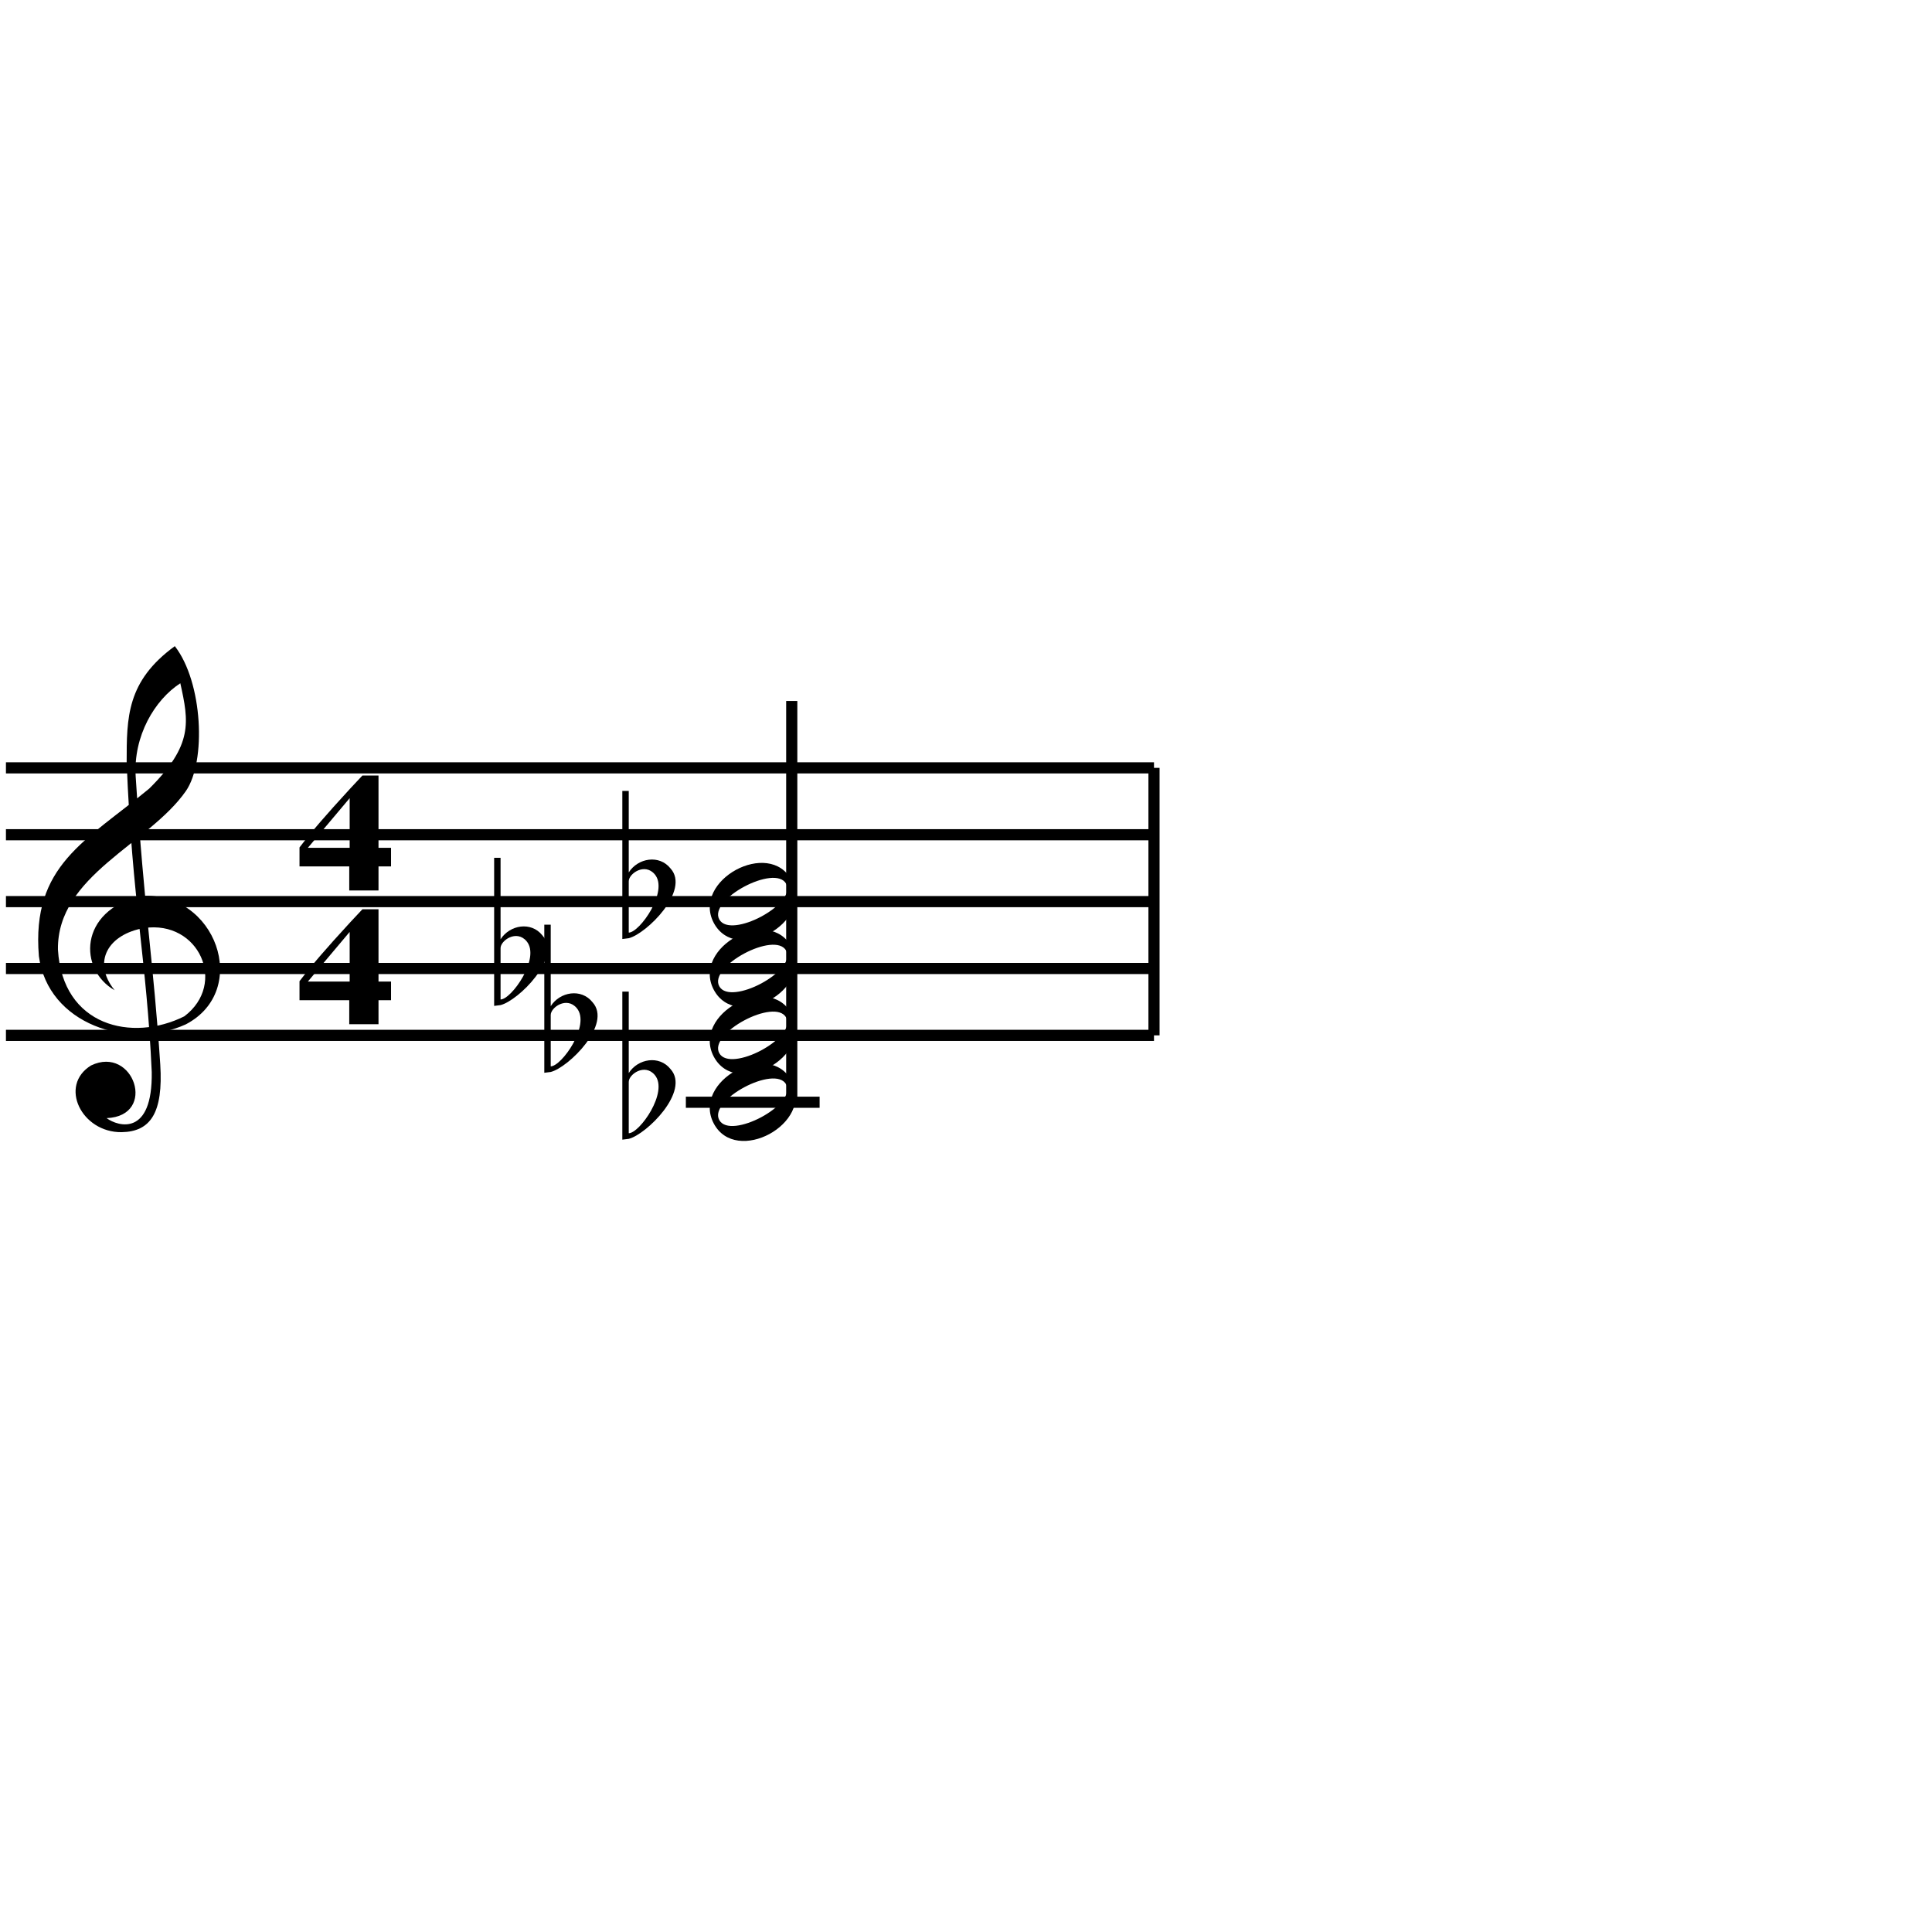
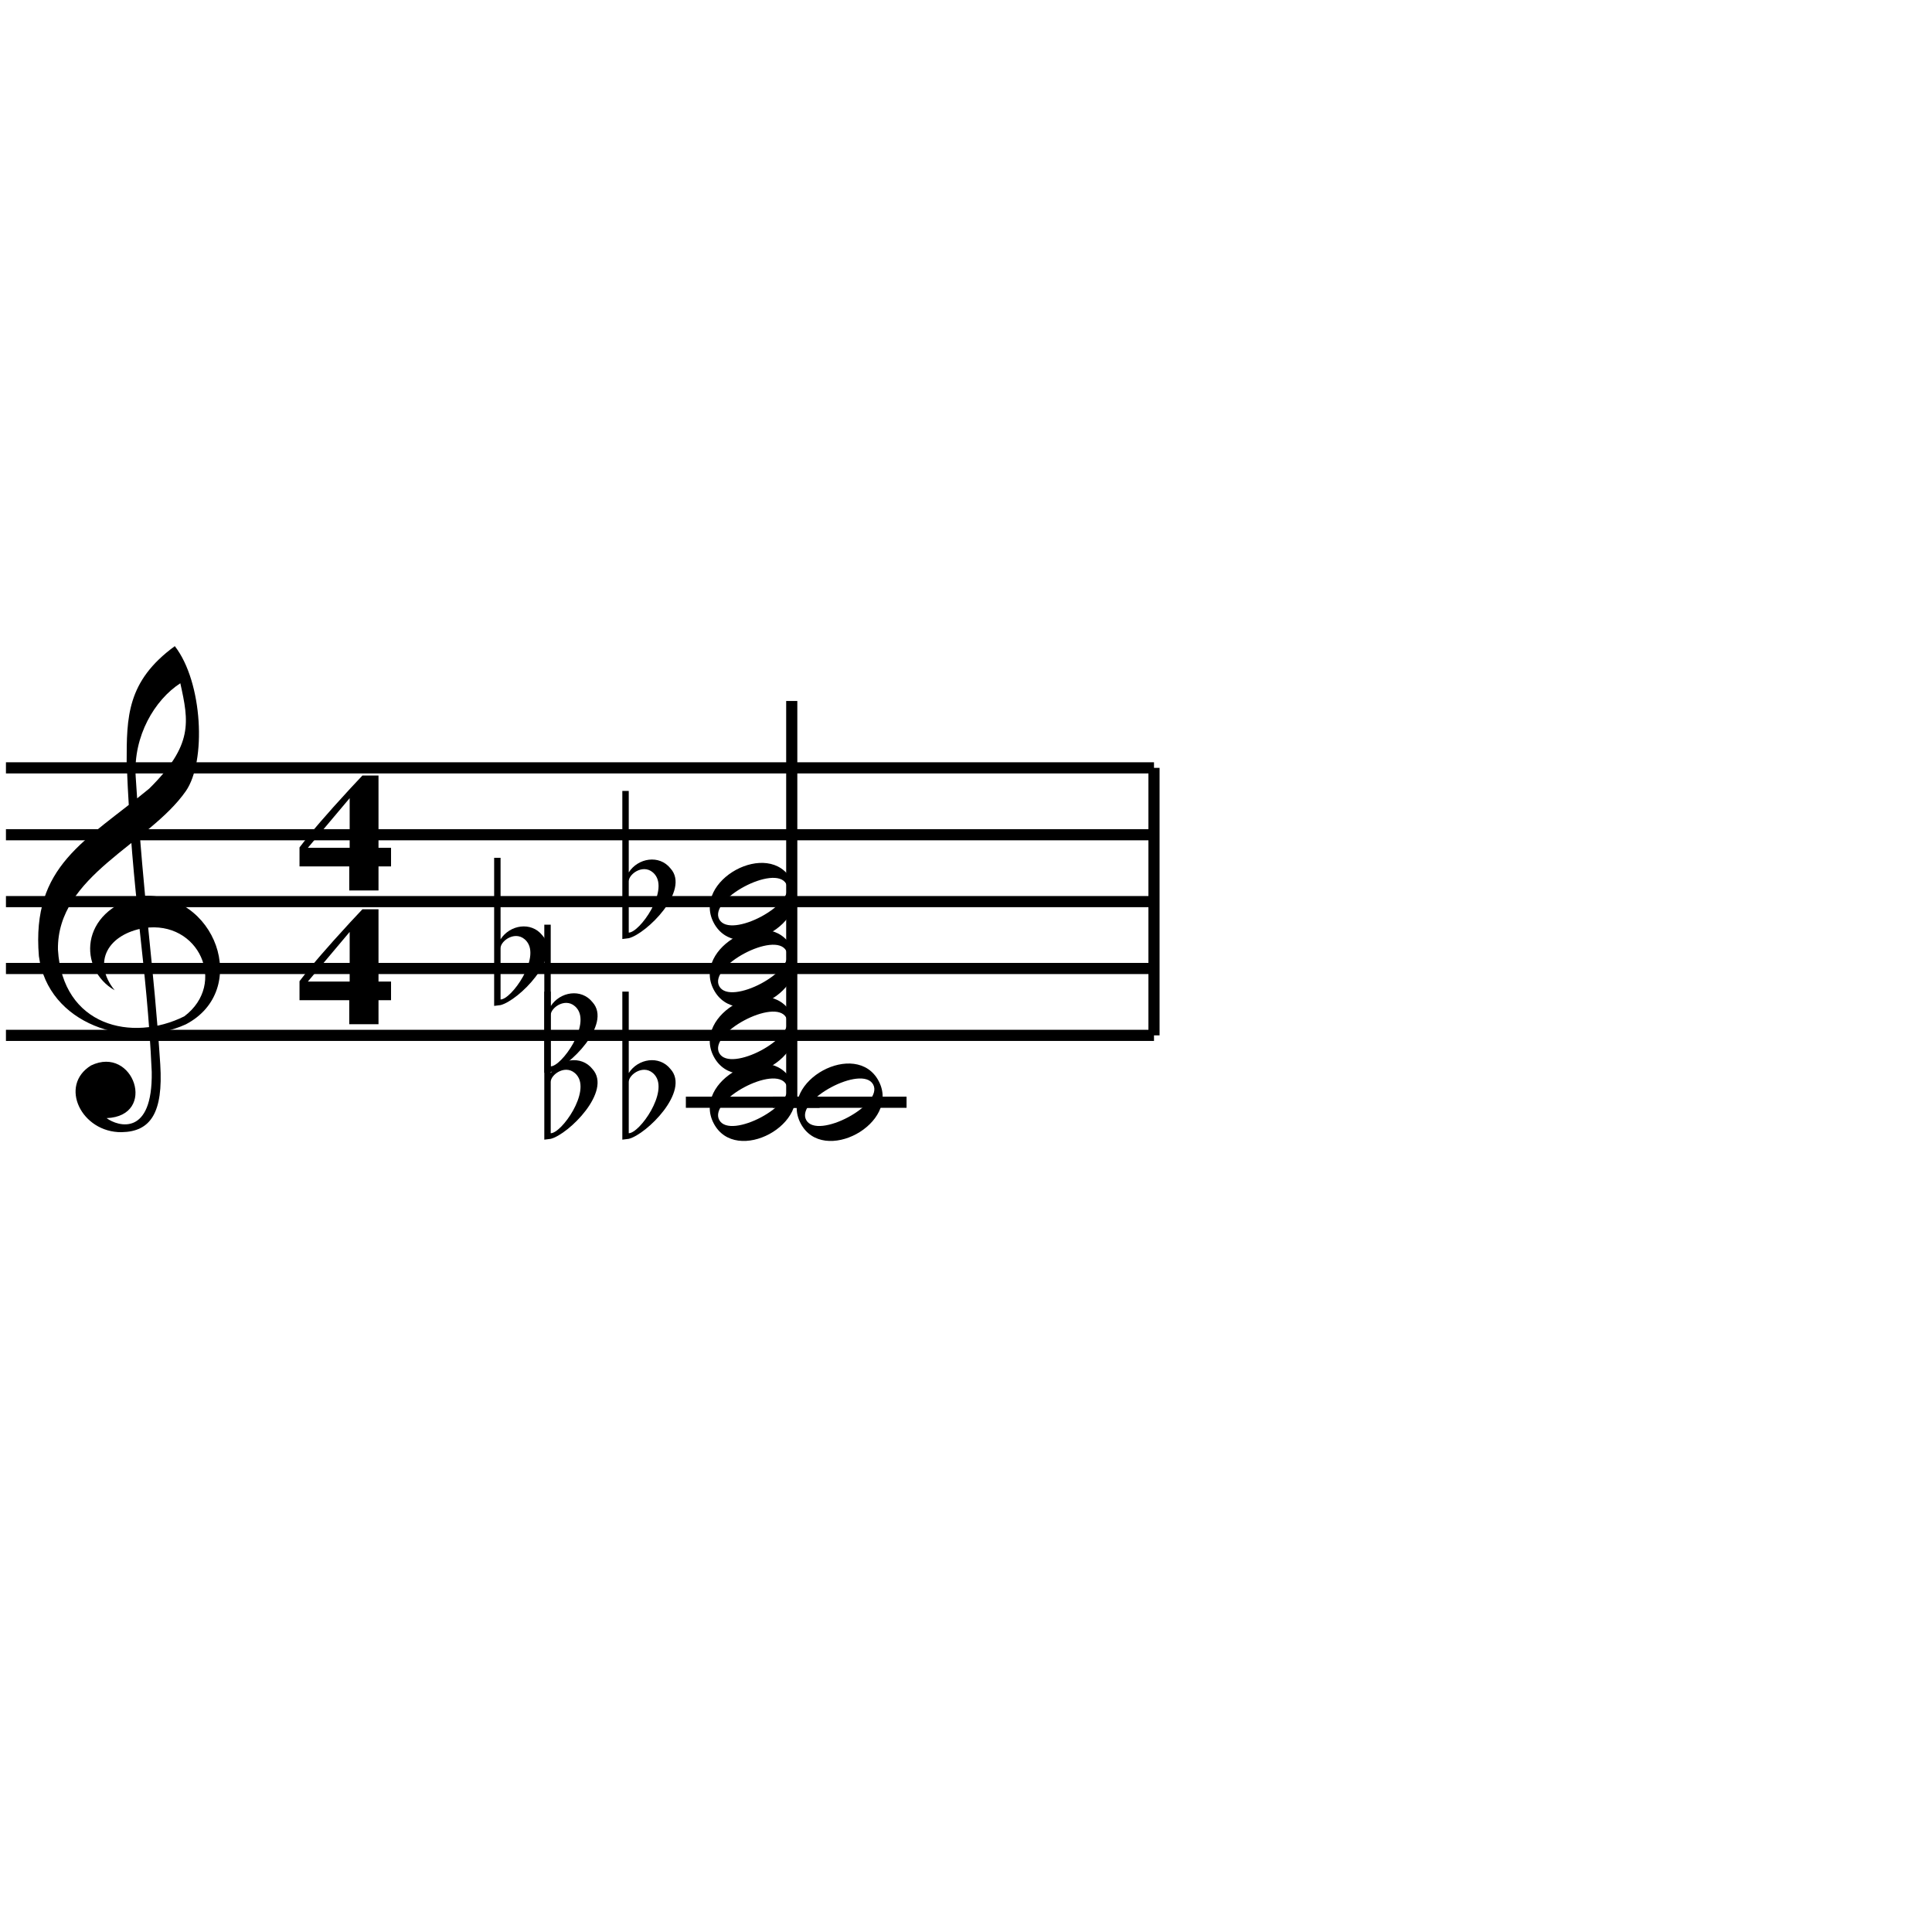
<svg xmlns="http://www.w3.org/2000/svg" xmlns:xlink="http://www.w3.org/1999/xlink" xml:space="preserve" viewBox="50 30 130 130">
  <g transform="scale(0.750)">
    <path stroke="currentColor" fill="none" d="M67.20 132.89h103.00m-103.00 -6h103.00m-103.00 -6h103.00m-103.00 -6h103.00m-103.00 -6h103.00" />
    <defs>
      <path id="utclef" fill="currentColor" d="m-50 -90  c-72 -41 -72 -158 52 -188  c150 -10 220 188 90 256  c-114 52 -275 0 -293 -136  c-15 -181 93 -229 220 -334  c88 -87 79 -133 62 -210  c-51 33 -94 105 -89 186  c17 267 36 374 49 574  c6 96 -19 134 -77 135  c-80 1 -126 -93 -61 -133  c85 -41 133 101 31 105  c23 17 92 37 90 -92  c-10 -223 -39 -342 -50 -617  c0 -90 0 -162 96 -232  c56 72 63 230 22 289  c-74 106 -257 168 -255 316  c9 153 148 185 252 133  c86 -65 29 -192 -80 -176  c-71 12 -105 67 -59 124" />
      <use id="tclef" transform="scale(0.045)" xlink:href="#utclef" />
    </defs>
    <use x="79.20" y="132.89" xlink:href="#tclef" />
    <g font-family="Times" font-size="15" font-weight="bold" font-style="normal" transform="translate(97.70,132.89) scale(1.2,1)">
      <text y="-1" text-anchor="middle">4</text>
      <text y="-13" text-anchor="middle">4</text>
    </g>
    <defs>
      <path id="hl" stroke="currentColor" d="m-6 0h12" />
    </defs>
    <use x="134.20" y="138.89" xlink:href="#hl" />
    <defs>
      <path id="Hd" fill="currentColor" d="m3 -1.6  c-1 -1.8 -7 1.4 -6 3.2  c1 1.8 7 -1.4 6 -3.2  m0.5 -0.3  c2 3.8 -5 7.6 -7 3.8  c-2 -3.8 5 -7.6 7 -3.8" />
    </defs>
    <use x="134.20" y="138.89" xlink:href="#Hd" />
    <defs>
      <path id="uflat" fill="currentColor" d="  m100 -746  h32  v734  l-32 4  m32 -332  c46 -72 152 -90 208 -20  c100 110 -120 326 -208 348  m0 -28  c54 0 200 -206 130 -290  c-50 -60 -130 -4 -130 34" />
      <use id="ft0" transform="translate(-3.5,3.5) scale(0.018)" xlink:href="#uflat" />
    </defs>
+     <use x="117.20" y="138.89" xlink:href="#ft0" />
+     <path d="M137.70 138.89v-36.00" stroke="currentColor" fill="none" />
+     <use x="142.00" y="138.89" xlink:href="#hl" />
+     <use x="142.00" y="138.89" xlink:href="#Hd" />
    <use x="124.20" y="138.89" xlink:href="#ft0" />
-     <path d="M137.70 138.89v-36.00" stroke="currentColor" fill="none" />
    <use x="134.20" y="132.89" xlink:href="#Hd" />
    <use x="117.20" y="132.89" xlink:href="#ft0" />
    <use x="134.20" y="126.89" xlink:href="#Hd" />
    <use x="112.70" y="126.89" xlink:href="#ft0" />
    <use x="134.20" y="120.89" xlink:href="#Hd" />
    <use x="124.20" y="120.89" xlink:href="#ft0" />
    <path stroke="currentColor" fill="none" d="M170.20 132.89v-24.00" />
  </g>
</svg>
